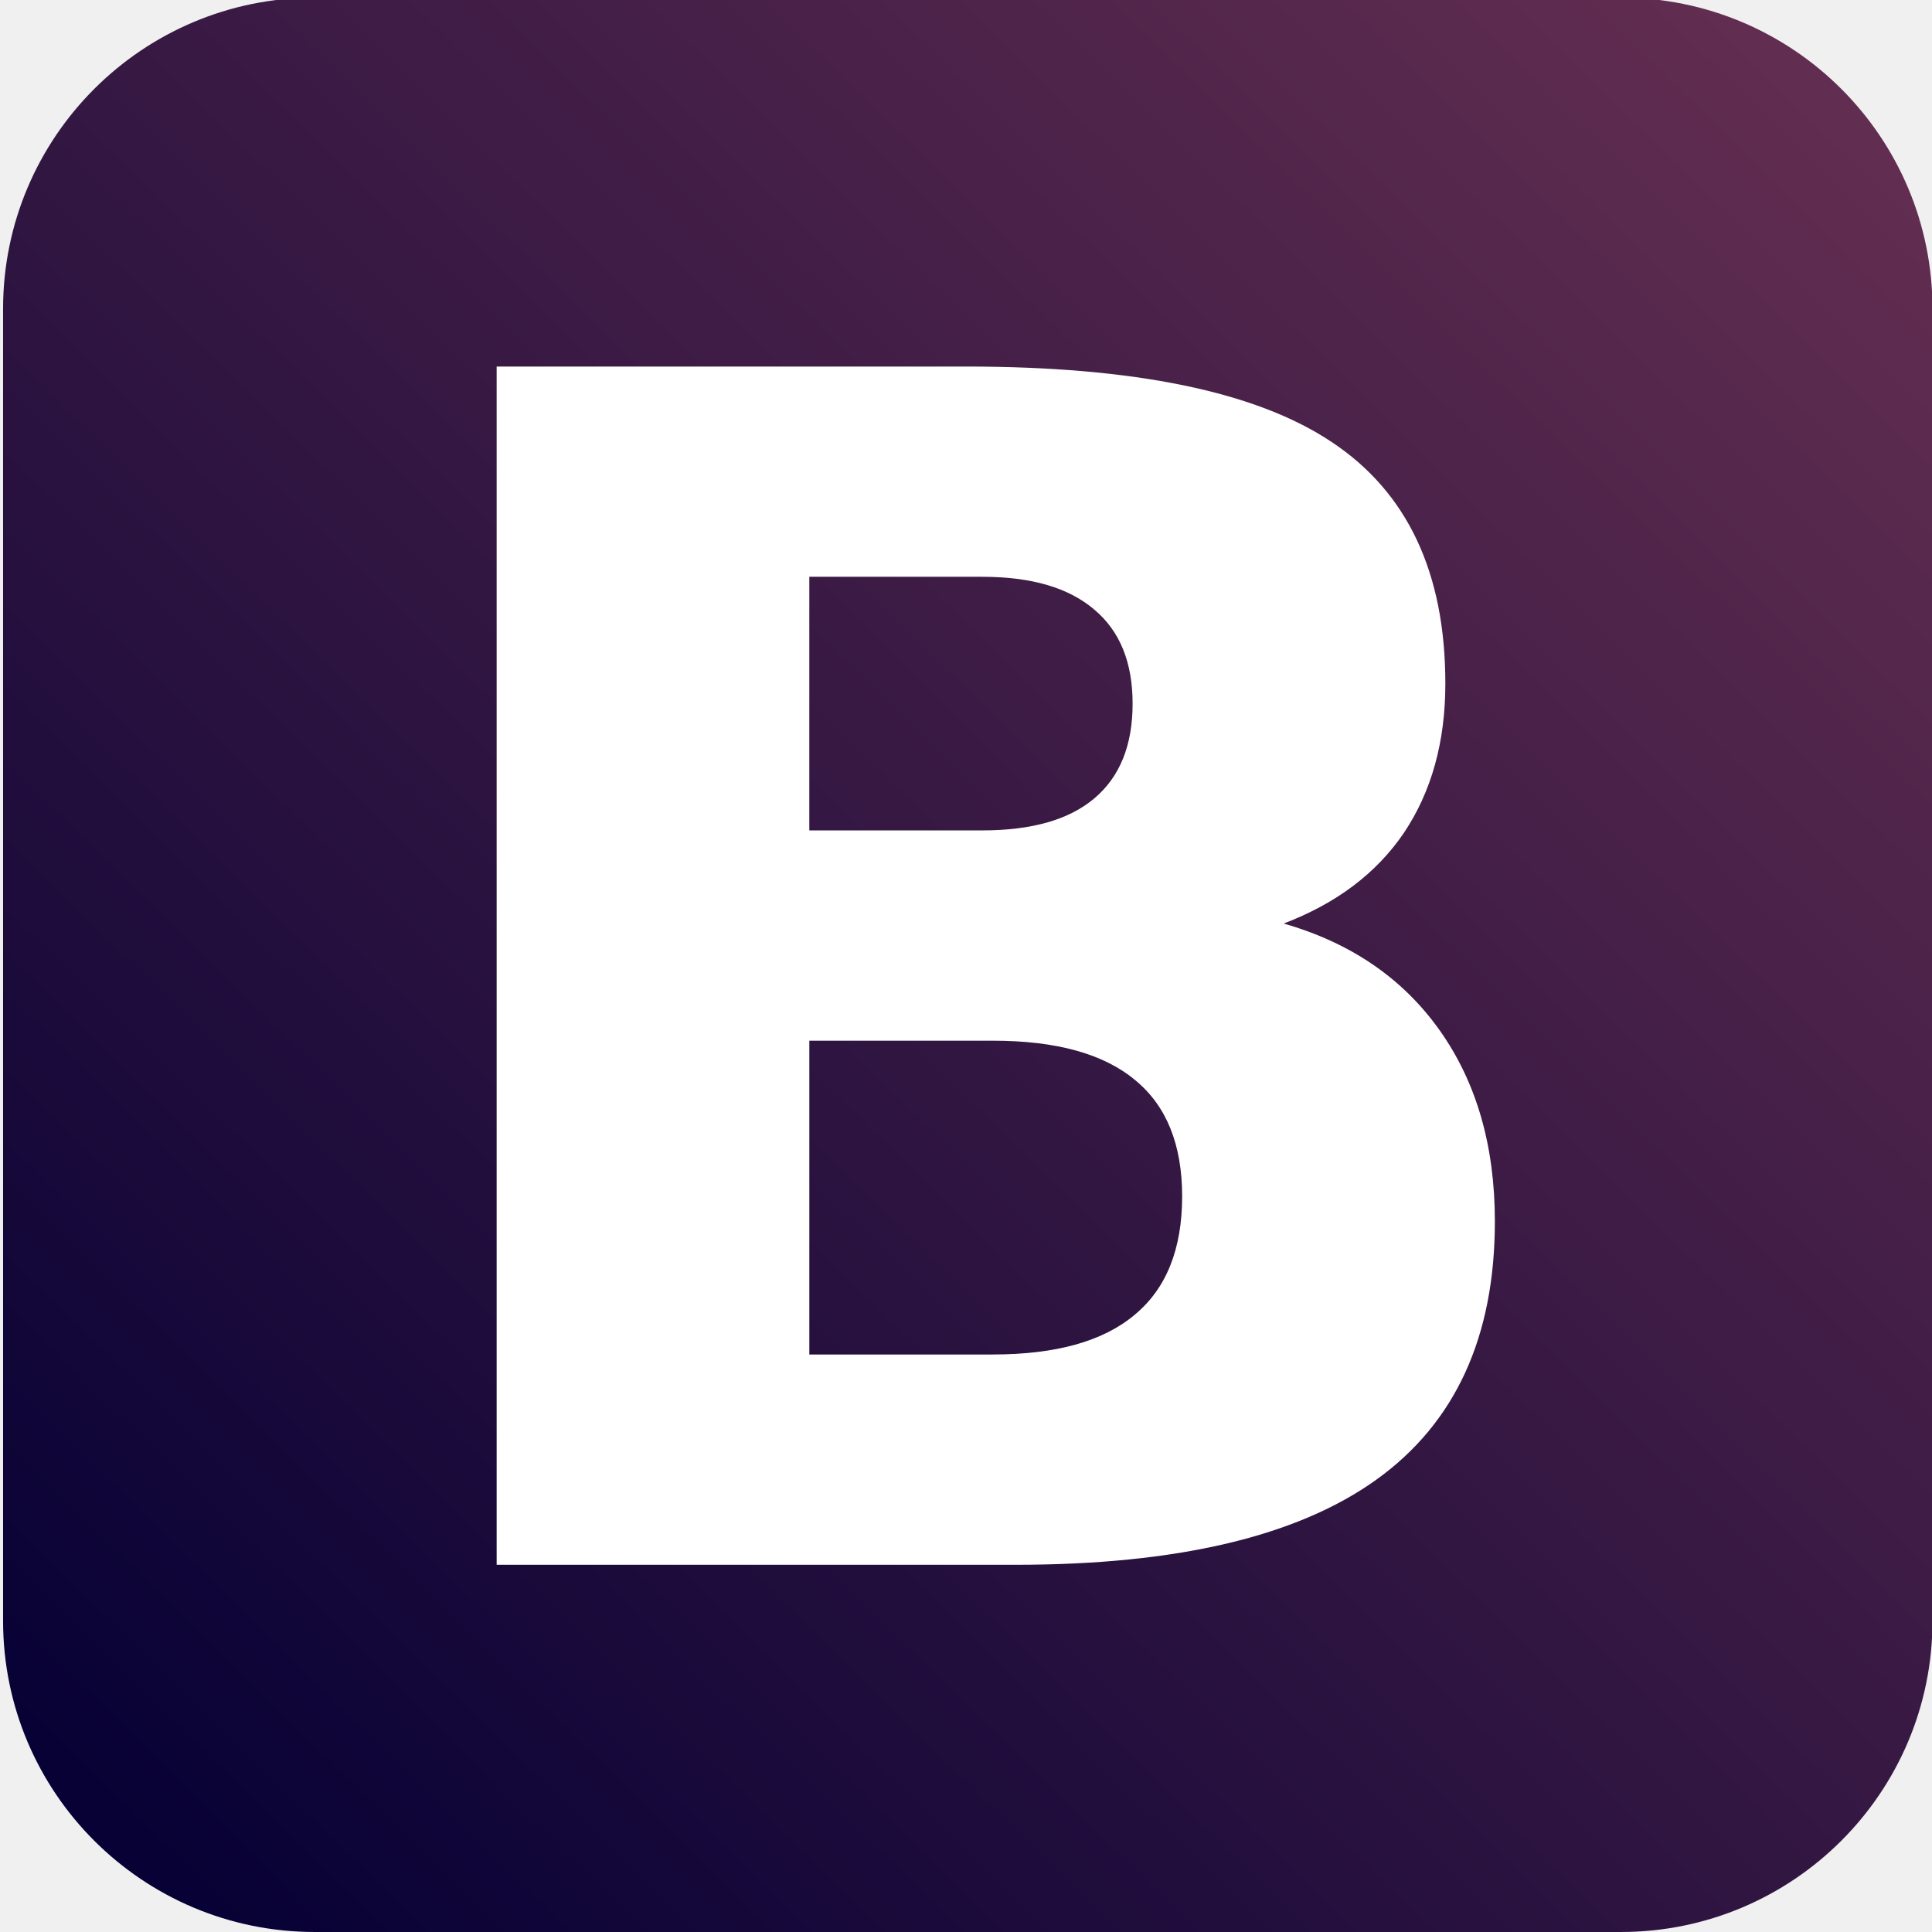
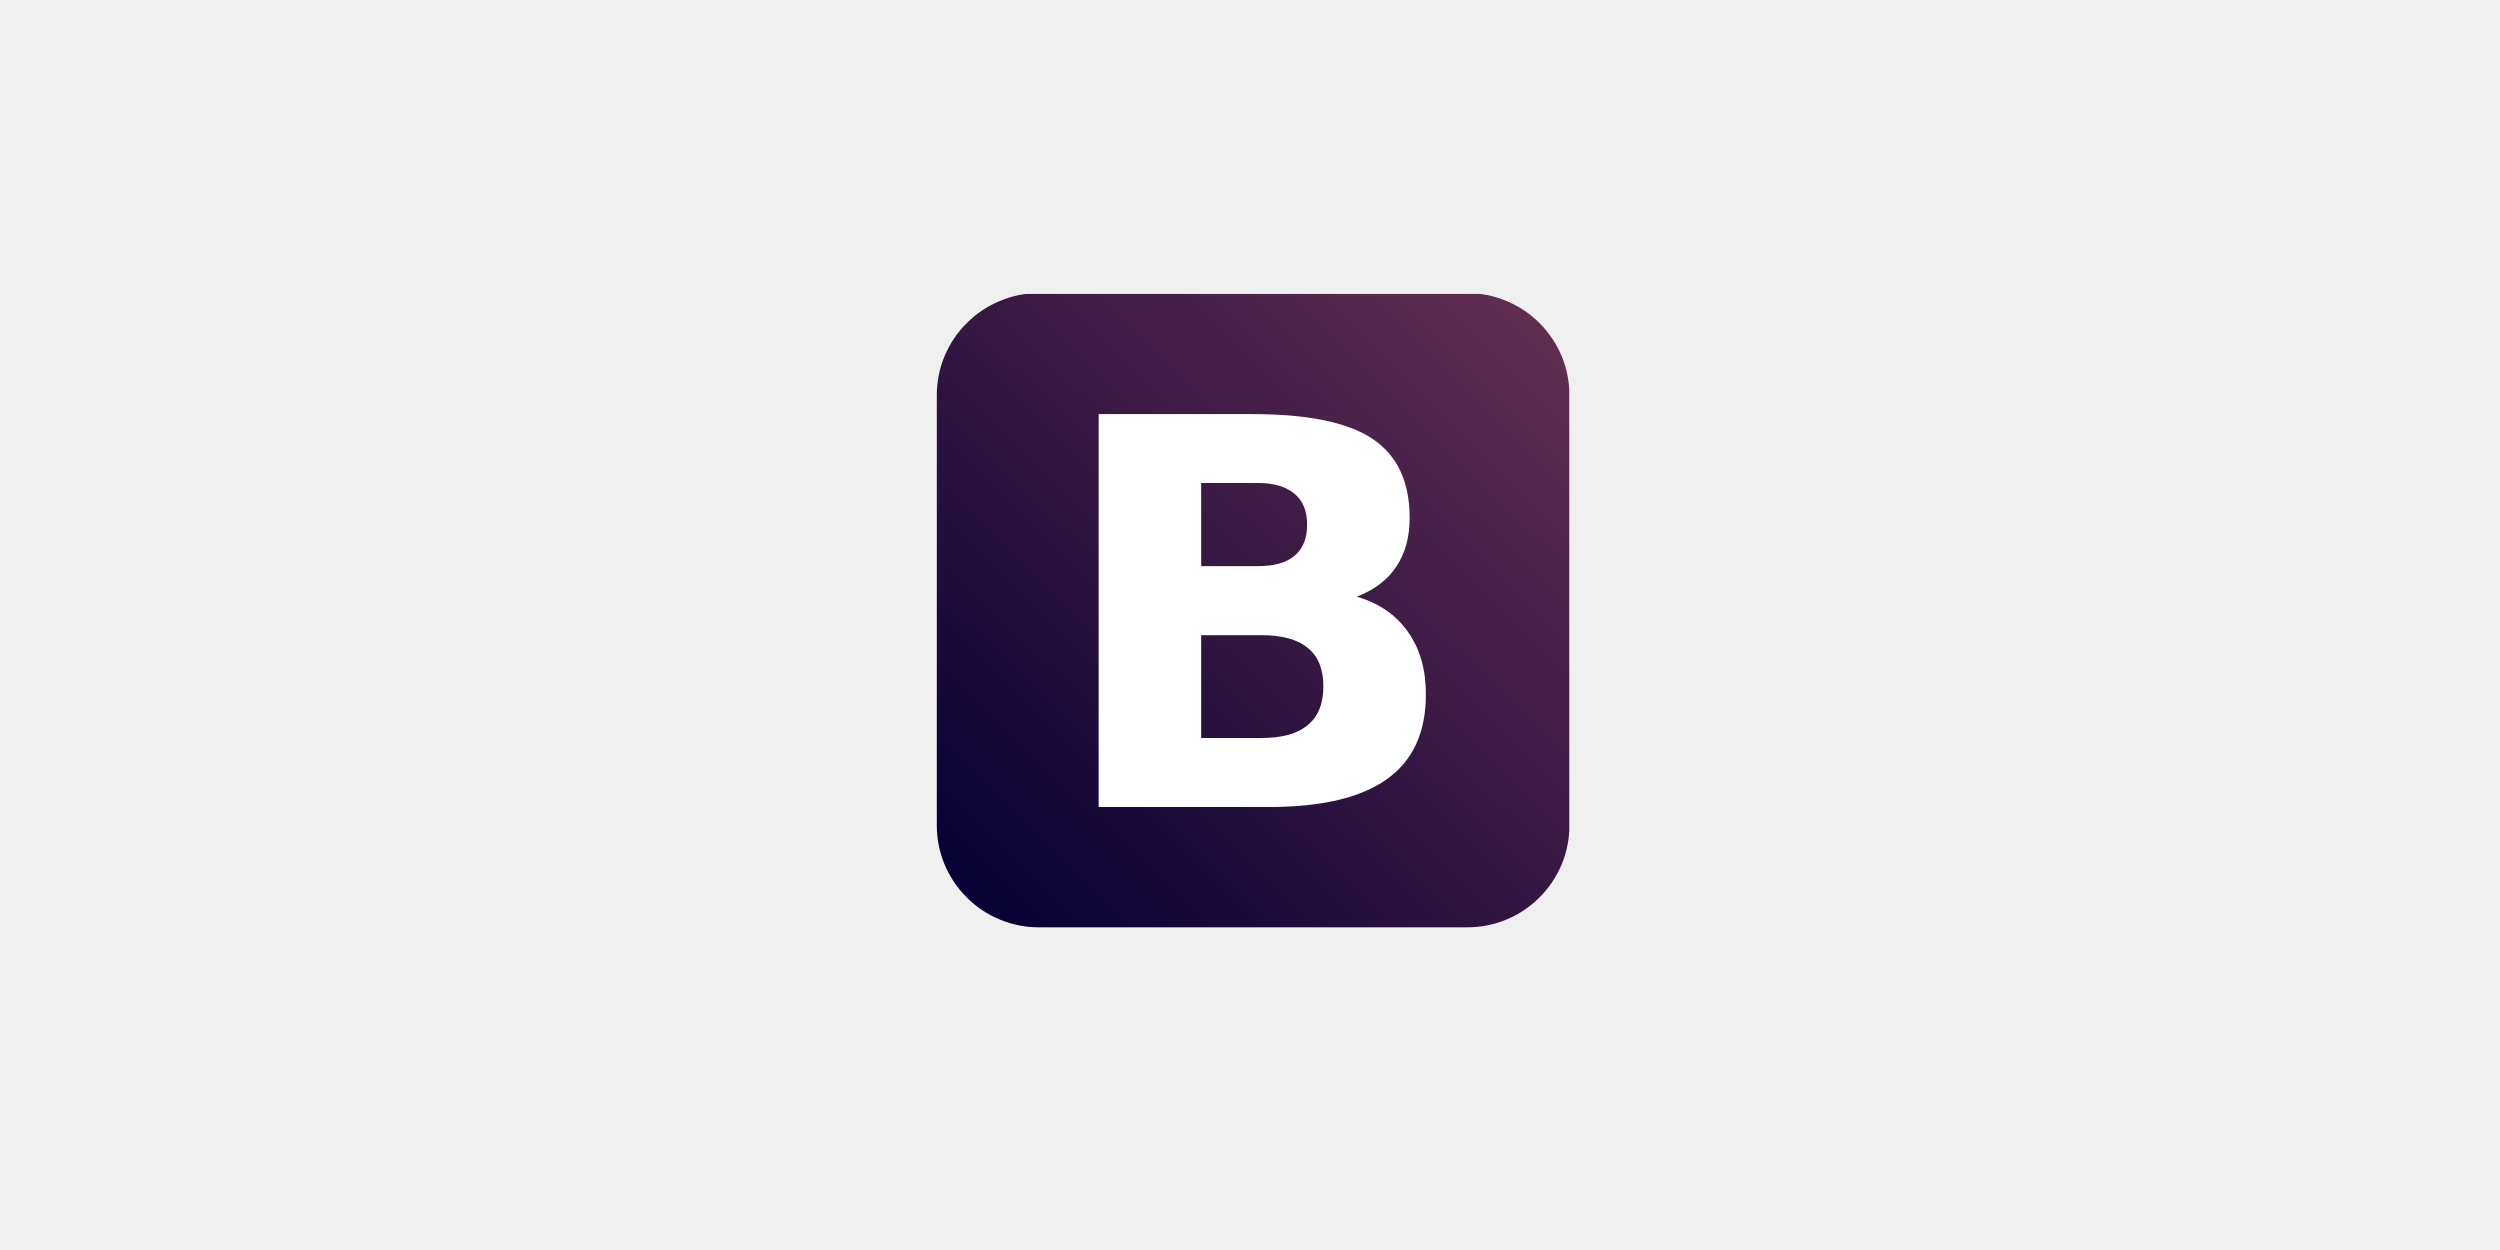
- <svg xmlns="http://www.w3.org/2000/svg" width="64" height="64" viewBox="0 0 32 32">
+ <svg xmlns="http://www.w3.org/2000/svg" width="96" zoomAndPan="magnify" viewBox="0 0 72 36" height="48" preserveAspectRatio="xMidYMid meet" version="1.0">
  <defs>
-     <linearGradient x1="262.624" y1="547.206" x2="375.377" y2="432.484" id="A" gradientUnits="userSpaceOnUse">
-       <stop offset="0" stop-color="#070135" />
-       <stop offset="1" stop-color="#612d50" />
+     <clipPath id="81e8308816">
+       <path d="M 26.953 8.465 L 45.195 8.465 L 45.195 26.707 L 26.953 26.707 Z M 26.953 8.465 " clip-rule="nonzero" />
+     </clipPath>
+     <clipPath id="435175acf0">
+       <path d="M 29.922 8.441 L 42.258 8.441 C 42.645 8.441 43.023 8.516 43.383 8.668 C 43.742 8.816 44.062 9.027 44.336 9.305 C 44.613 9.578 44.824 9.898 44.977 10.258 C 45.125 10.617 45.199 10.992 45.199 11.383 L 45.199 23.77 C 45.199 24.16 45.125 24.535 44.977 24.895 C 44.824 25.254 44.613 25.57 44.336 25.848 C 44.062 26.121 43.742 26.336 43.383 26.484 C 43.023 26.633 42.645 26.707 42.258 26.707 L 29.922 26.707 C 29.531 26.707 29.156 26.633 28.797 26.484 C 28.438 26.336 28.117 26.121 27.844 25.848 C 27.566 25.57 27.355 25.254 27.203 24.895 C 27.055 24.535 26.98 24.16 26.98 23.77 L 26.98 11.383 C 26.98 10.992 27.055 10.617 27.203 10.258 C 27.355 9.898 27.566 9.578 27.844 9.305 C 28.117 9.027 28.438 8.816 28.797 8.668 C 29.156 8.516 29.531 8.441 29.922 8.441 Z M 29.922 8.441 " clip-rule="nonzero" />
+     </clipPath>
+     <linearGradient x1="255.663" gradientTransform="matrix(0.142317, 0, 0, 0.142092, -9.344564, -51.99244)" y1="554.289" x2="382.733" gradientUnits="userSpaceOnUse" y2="425" id="4007a71a1f">
+       <stop stop-opacity="1" stop-color="rgb(2.699%, 0.4%, 20.799%)" offset="0" />
+       <stop stop-opacity="1" stop-color="rgb(2.852%, 0.475%, 20.845%)" offset="0.062" />
+       <stop stop-opacity="1" stop-color="rgb(3.162%, 0.624%, 20.938%)" offset="0.07" />
+       <stop stop-opacity="1" stop-color="rgb(3.473%, 0.775%, 21.031%)" offset="0.078" />
+       <stop stop-opacity="1" stop-color="rgb(3.783%, 0.926%, 21.124%)" offset="0.086" />
+       <stop stop-opacity="1" stop-color="rgb(4.094%, 1.079%, 21.217%)" offset="0.094" />
+       <stop stop-opacity="1" stop-color="rgb(4.405%, 1.23%, 21.31%)" offset="0.102" />
+       <stop stop-opacity="1" stop-color="rgb(4.715%, 1.381%, 21.404%)" offset="0.109" />
+       <stop stop-opacity="1" stop-color="rgb(5.026%, 1.532%, 21.498%)" offset="0.117" />
+       <stop stop-opacity="1" stop-color="rgb(5.338%, 1.685%, 21.591%)" offset="0.125" />
+       <stop stop-opacity="1" stop-color="rgb(5.647%, 1.836%, 21.684%)" offset="0.133" />
+       <stop stop-opacity="1" stop-color="rgb(5.959%, 1.987%, 21.777%)" offset="0.141" />
+       <stop stop-opacity="1" stop-color="rgb(6.27%, 2.138%, 21.87%)" offset="0.148" />
+       <stop stop-opacity="1" stop-color="rgb(6.58%, 2.29%, 21.964%)" offset="0.156" />
+       <stop stop-opacity="1" stop-color="rgb(6.891%, 2.441%, 22.058%)" offset="0.164" />
+       <stop stop-opacity="1" stop-color="rgb(7.202%, 2.592%, 22.151%)" offset="0.172" />
+       <stop stop-opacity="1" stop-color="rgb(7.512%, 2.744%, 22.244%)" offset="0.18" />
+       <stop stop-opacity="1" stop-color="rgb(7.823%, 2.896%, 22.337%)" offset="0.188" />
+       <stop stop-opacity="1" stop-color="rgb(8.134%, 3.047%, 22.43%)" offset="0.195" />
+       <stop stop-opacity="1" stop-color="rgb(8.446%, 3.198%, 22.523%)" offset="0.203" />
+       <stop stop-opacity="1" stop-color="rgb(8.755%, 3.349%, 22.618%)" offset="0.211" />
+       <stop stop-opacity="1" stop-color="rgb(9.067%, 3.502%, 22.711%)" offset="0.219" />
+       <stop stop-opacity="1" stop-color="rgb(9.378%, 3.653%, 22.804%)" offset="0.227" />
+       <stop stop-opacity="1" stop-color="rgb(9.688%, 3.804%, 22.897%)" offset="0.234" />
+       <stop stop-opacity="1" stop-color="rgb(9.999%, 3.955%, 22.99%)" offset="0.242" />
+       <stop stop-opacity="1" stop-color="rgb(10.31%, 4.108%, 23.083%)" offset="0.25" />
+       <stop stop-opacity="1" stop-color="rgb(10.62%, 4.259%, 23.177%)" offset="0.258" />
+       <stop stop-opacity="1" stop-color="rgb(10.931%, 4.41%, 23.271%)" offset="0.266" />
+       <stop stop-opacity="1" stop-color="rgb(11.243%, 4.561%, 23.364%)" offset="0.273" />
+       <stop stop-opacity="1" stop-color="rgb(11.552%, 4.713%, 23.457%)" offset="0.281" />
+       <stop stop-opacity="1" stop-color="rgb(11.864%, 4.865%, 23.55%)" offset="0.289" />
+       <stop stop-opacity="1" stop-color="rgb(12.175%, 5.016%, 23.643%)" offset="0.297" />
+       <stop stop-opacity="1" stop-color="rgb(12.485%, 5.167%, 23.737%)" offset="0.305" />
+       <stop stop-opacity="1" stop-color="rgb(12.796%, 5.319%, 23.831%)" offset="0.312" />
+       <stop stop-opacity="1" stop-color="rgb(13.107%, 5.47%, 23.924%)" offset="0.32" />
+       <stop stop-opacity="1" stop-color="rgb(13.417%, 5.621%, 24.017%)" offset="0.328" />
+       <stop stop-opacity="1" stop-color="rgb(13.728%, 5.772%, 24.11%)" offset="0.336" />
+       <stop stop-opacity="1" stop-color="rgb(14.04%, 5.925%, 24.203%)" offset="0.344" />
+       <stop stop-opacity="1" stop-color="rgb(14.351%, 6.076%, 24.297%)" offset="0.352" />
+       <stop stop-opacity="1" stop-color="rgb(14.661%, 6.227%, 24.391%)" offset="0.359" />
+       <stop stop-opacity="1" stop-color="rgb(14.972%, 6.378%, 24.484%)" offset="0.367" />
+       <stop stop-opacity="1" stop-color="rgb(15.283%, 6.531%, 24.577%)" offset="0.375" />
+       <stop stop-opacity="1" stop-color="rgb(15.593%, 6.682%, 24.67%)" offset="0.383" />
+       <stop stop-opacity="1" stop-color="rgb(15.904%, 6.833%, 24.763%)" offset="0.391" />
+       <stop stop-opacity="1" stop-color="rgb(16.216%, 6.984%, 24.857%)" offset="0.398" />
+       <stop stop-opacity="1" stop-color="rgb(16.525%, 7.137%, 24.951%)" offset="0.406" />
+       <stop stop-opacity="1" stop-color="rgb(16.837%, 7.288%, 25.044%)" offset="0.414" />
+       <stop stop-opacity="1" stop-color="rgb(17.148%, 7.439%, 25.137%)" offset="0.422" />
+       <stop stop-opacity="1" stop-color="rgb(17.458%, 7.59%, 25.23%)" offset="0.43" />
+       <stop stop-opacity="1" stop-color="rgb(17.769%, 7.741%, 25.323%)" offset="0.438" />
+       <stop stop-opacity="1" stop-color="rgb(18.08%, 7.893%, 25.417%)" offset="0.445" />
+       <stop stop-opacity="1" stop-color="rgb(18.39%, 8.044%, 25.511%)" offset="0.453" />
+       <stop stop-opacity="1" stop-color="rgb(18.701%, 8.195%, 25.604%)" offset="0.461" />
+       <stop stop-opacity="1" stop-color="rgb(19.012%, 8.347%, 25.697%)" offset="0.469" />
+       <stop stop-opacity="1" stop-color="rgb(19.322%, 8.499%, 25.79%)" offset="0.477" />
+       <stop stop-opacity="1" stop-color="rgb(19.633%, 8.65%, 25.883%)" offset="0.484" />
+       <stop stop-opacity="1" stop-color="rgb(19.945%, 8.801%, 25.977%)" offset="0.492" />
+       <stop stop-opacity="1" stop-color="rgb(20.256%, 8.952%, 26.071%)" offset="0.495" />
+       <stop stop-opacity="1" stop-color="rgb(20.412%, 9.029%, 26.118%)" offset="0.5" />
+       <stop stop-opacity="1" stop-color="rgb(20.566%, 9.105%, 26.164%)" offset="0.505" />
+       <stop stop-opacity="1" stop-color="rgb(20.721%, 9.181%, 26.212%)" offset="0.508" />
+       <stop stop-opacity="1" stop-color="rgb(20.877%, 9.256%, 26.257%)" offset="0.516" />
+       <stop stop-opacity="1" stop-color="rgb(21.188%, 9.407%, 26.35%)" offset="0.523" />
+       <stop stop-opacity="1" stop-color="rgb(21.498%, 9.558%, 26.443%)" offset="0.531" />
+       <stop stop-opacity="1" stop-color="rgb(21.809%, 9.711%, 26.537%)" offset="0.539" />
+       <stop stop-opacity="1" stop-color="rgb(22.121%, 9.862%, 26.631%)" offset="0.547" />
+       <stop stop-opacity="1" stop-color="rgb(22.43%, 10.013%, 26.724%)" offset="0.555" />
+       <stop stop-opacity="1" stop-color="rgb(22.742%, 10.164%, 26.817%)" offset="0.562" />
+       <stop stop-opacity="1" stop-color="rgb(23.053%, 10.316%, 26.91%)" offset="0.57" />
+       <stop stop-opacity="1" stop-color="rgb(23.363%, 10.468%, 27.003%)" offset="0.578" />
+       <stop stop-opacity="1" stop-color="rgb(23.674%, 10.619%, 27.097%)" offset="0.586" />
+       <stop stop-opacity="1" stop-color="rgb(23.985%, 10.77%, 27.191%)" offset="0.594" />
+       <stop stop-opacity="1" stop-color="rgb(24.295%, 10.922%, 27.284%)" offset="0.602" />
+       <stop stop-opacity="1" stop-color="rgb(24.606%, 11.073%, 27.377%)" offset="0.609" />
+       <stop stop-opacity="1" stop-color="rgb(24.918%, 11.224%, 27.47%)" offset="0.617" />
+       <stop stop-opacity="1" stop-color="rgb(25.227%, 11.375%, 27.563%)" offset="0.625" />
+       <stop stop-opacity="1" stop-color="rgb(25.539%, 11.528%, 27.657%)" offset="0.633" />
+       <stop stop-opacity="1" stop-color="rgb(25.85%, 11.679%, 27.75%)" offset="0.641" />
+       <stop stop-opacity="1" stop-color="rgb(26.161%, 11.83%, 27.844%)" offset="0.648" />
+       <stop stop-opacity="1" stop-color="rgb(26.471%, 11.981%, 27.937%)" offset="0.656" />
+       <stop stop-opacity="1" stop-color="rgb(26.782%, 12.134%, 28.03%)" offset="0.664" />
+       <stop stop-opacity="1" stop-color="rgb(27.094%, 12.285%, 28.123%)" offset="0.672" />
+       <stop stop-opacity="1" stop-color="rgb(27.403%, 12.436%, 28.217%)" offset="0.68" />
+       <stop stop-opacity="1" stop-color="rgb(27.715%, 12.587%, 28.31%)" offset="0.688" />
+       <stop stop-opacity="1" stop-color="rgb(28.026%, 12.74%, 28.404%)" offset="0.695" />
+       <stop stop-opacity="1" stop-color="rgb(28.336%, 12.891%, 28.497%)" offset="0.703" />
+       <stop stop-opacity="1" stop-color="rgb(28.647%, 13.042%, 28.59%)" offset="0.711" />
+       <stop stop-opacity="1" stop-color="rgb(28.958%, 13.193%, 28.683%)" offset="0.719" />
+       <stop stop-opacity="1" stop-color="rgb(29.268%, 13.345%, 28.777%)" offset="0.727" />
+       <stop stop-opacity="1" stop-color="rgb(29.579%, 13.496%, 28.87%)" offset="0.734" />
+       <stop stop-opacity="1" stop-color="rgb(29.89%, 13.647%, 28.964%)" offset="0.742" />
+       <stop stop-opacity="1" stop-color="rgb(30.2%, 13.799%, 29.057%)" offset="0.75" />
+       <stop stop-opacity="1" stop-color="rgb(30.511%, 13.951%, 29.15%)" offset="0.758" />
+       <stop stop-opacity="1" stop-color="rgb(30.823%, 14.102%, 29.243%)" offset="0.766" />
+       <stop stop-opacity="1" stop-color="rgb(31.133%, 14.253%, 29.337%)" offset="0.773" />
+       <stop stop-opacity="1" stop-color="rgb(31.444%, 14.404%, 29.43%)" offset="0.781" />
+       <stop stop-opacity="1" stop-color="rgb(31.755%, 14.557%, 29.524%)" offset="0.789" />
+       <stop stop-opacity="1" stop-color="rgb(32.066%, 14.708%, 29.617%)" offset="0.797" />
+       <stop stop-opacity="1" stop-color="rgb(32.376%, 14.859%, 29.71%)" offset="0.805" />
+       <stop stop-opacity="1" stop-color="rgb(32.687%, 15.01%, 29.803%)" offset="0.812" />
+       <stop stop-opacity="1" stop-color="rgb(32.999%, 15.163%, 29.897%)" offset="0.82" />
+       <stop stop-opacity="1" stop-color="rgb(33.308%, 15.314%, 29.99%)" offset="0.828" />
+       <stop stop-opacity="1" stop-color="rgb(33.62%, 15.465%, 30.084%)" offset="0.836" />
+       <stop stop-opacity="1" stop-color="rgb(33.931%, 15.616%, 30.177%)" offset="0.844" />
+       <stop stop-opacity="1" stop-color="rgb(34.241%, 15.768%, 30.27%)" offset="0.852" />
+       <stop stop-opacity="1" stop-color="rgb(34.552%, 15.919%, 30.363%)" offset="0.859" />
+       <stop stop-opacity="1" stop-color="rgb(34.863%, 16.071%, 30.457%)" offset="0.867" />
+       <stop stop-opacity="1" stop-color="rgb(35.173%, 16.222%, 30.55%)" offset="0.875" />
+       <stop stop-opacity="1" stop-color="rgb(35.484%, 16.373%, 30.644%)" offset="0.883" />
+       <stop stop-opacity="1" stop-color="rgb(35.796%, 16.525%, 30.737%)" offset="0.891" />
+       <stop stop-opacity="1" stop-color="rgb(36.105%, 16.676%, 30.83%)" offset="0.898" />
+       <stop stop-opacity="1" stop-color="rgb(36.417%, 16.827%, 30.923%)" offset="0.906" />
+       <stop stop-opacity="1" stop-color="rgb(36.728%, 16.978%, 31.017%)" offset="0.914" />
+       <stop stop-opacity="1" stop-color="rgb(37.039%, 17.131%, 31.11%)" offset="0.922" />
+       <stop stop-opacity="1" stop-color="rgb(37.349%, 17.282%, 31.204%)" offset="0.93" />
+       <stop stop-opacity="1" stop-color="rgb(37.66%, 17.433%, 31.297%)" offset="0.938" />
+       <stop stop-opacity="1" stop-color="rgb(37.907%, 17.554%, 31.372%)" offset="1" />
    </linearGradient>
  </defs>
-   <g transform="matrix(.249635 0 0 .249239 -63.66571 -106.0466)">
-     <rect width="128.016" height="128.546" ry="20.68" x="255.239" y="425.326" fill="url(#A)" />
-     <path d="M320.213 480.665c3.27 0 5.748-.7 7.437-2.133s2.533-3.52 2.533-6.293c0-2.738-.844-4.818-2.533-6.24-1.7-1.458-4.168-2.187-7.437-2.187h-11.48v16.854h11.48m.7 34.827c4.167 0 7.293-.87 9.377-2.613 2.12-1.742 3.18-4.373 3.18-7.893 0-3.45-1.042-6.027-3.126-7.733-2.084-1.742-5.227-2.613-9.43-2.613h-12.18v20.854h12.18m19.293-28.64c4.455 1.28 7.904 3.645 10.347 7.093s3.664 7.68 3.665 12.694c0 7.68-2.623 13.405-7.868 17.174s-13.22 5.653-23.927 5.653h-34.436V449.84h31.15c11.173 0 19.257 1.67 24.25 5.013 5.03 3.342 7.545 8.694 7.545 16.054 0 3.876-.916 7.182-2.748 9.92-1.832 2.702-4.5 4.7-7.976 6.027" fill="#fff" />
+   <g clip-path="url(#81e8308816)">
+     <g clip-path="url(#435175acf0)">
+       <path fill="url(#4007a71a1f)" d="M 26.98 8.465 L 26.98 26.707 L 45.195 26.707 L 45.195 8.465 Z M 26.98 8.465 " fill-rule="nonzero" />
+     </g>
  </g>
+   <path fill="#ffffff" d="M 36.227 16.305 C 36.691 16.305 37.047 16.207 37.285 16.004 C 37.527 15.801 37.645 15.504 37.645 15.109 C 37.645 14.719 37.527 14.426 37.285 14.223 C 37.043 14.016 36.691 13.91 36.227 13.91 L 34.594 13.91 L 34.594 16.305 L 36.227 16.305 M 36.328 21.254 C 36.922 21.254 37.363 21.133 37.66 20.883 C 37.965 20.637 38.113 20.262 38.113 19.762 C 38.113 19.273 37.965 18.906 37.668 18.664 C 37.371 18.414 36.926 18.293 36.328 18.293 L 34.594 18.293 L 34.594 21.254 L 36.328 21.254 M 39.074 17.184 C 39.707 17.367 40.199 17.703 40.547 18.195 C 40.895 18.684 41.066 19.285 41.066 19.996 C 41.066 21.09 40.695 21.902 39.945 22.438 C 39.199 22.973 38.066 23.242 36.543 23.242 L 31.641 23.242 L 31.641 11.926 L 36.074 11.926 C 37.664 11.926 38.816 12.164 39.527 12.637 C 40.242 13.113 40.598 13.875 40.598 14.918 C 40.598 15.469 40.469 15.941 40.207 16.328 C 39.949 16.715 39.566 16.996 39.074 17.184 " fill-opacity="1" fill-rule="nonzero" />
</svg>
